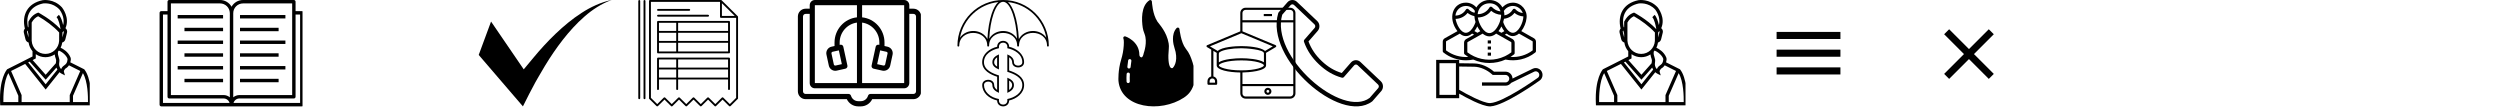
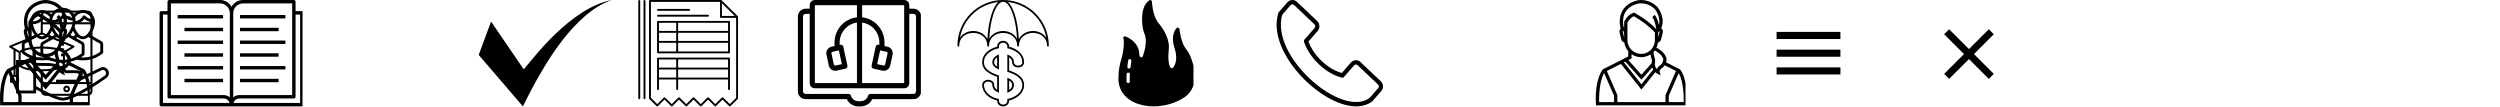
<svg xmlns="http://www.w3.org/2000/svg" width="752" height="32">
  <svg id="autors" width="27" height="32" viewBox="0 0 27 32" x="0" y="0">
    <path d="M.059 31.693h27.355c.136-3.12-.088-8.295-2.006-10.759l-.069-.088-4.191-2.104c.091-.307.136-.588.154-.795a1.449 1.449 0 0 0-.102-.692c-.691-1.655-2.155-2.525-2.959-2.896a5.158 5.158 0 0 0 .48-1.567c.456-.128.822-.489.942-.971l.489-1.987a1.343 1.343 0 0 0-.154-1.023 1.346 1.346 0 0 0-.3-.341c1.379-3.133-.931-6.087-1.057-6.243C16.139-.478 12.979.028 12.812.058c-4.561.955-6.321 4.451-5.328 8.55-.294.326-.418.78-.309 1.226l.492 1.99c.119.478.483.838.935.968.139.993.56 1.89 1.177 2.614v1.576c-6.545 3.352-2.398 1.213-7.643 3.867-.01.049-2.461 2.654-2.097 10.375l.022.472zm26.404-.99h-4.502v-1.891l2.978-6.816c1.492 2.476 1.547 7.203 1.524 8.708zm-6.144-12.841c-.174 1.996-1.268 1.393-1.944 2.93-.531-.584-.691-1.285-.548-2.035.258-1.377-.583-1.786-.375-3.233l.031-.033v-.005c.018-.02.184-.217.232-.28 1.781.777 2.639 2.221 2.604 2.656zm-9.556-1.568a5.068 5.068 0 0 0 2.899.912 5.06 5.06 0 0 0 2.795-.836c.114 1.138.559 1.365.401 2.203a3.52 3.52 0 0 0-.055.459l-3.066 3.456-3.919-4.419.946-.494v-1.281zm-1.232-4.229V6.783c.477-.883 1.128-1.522 1.936-1.906 2.165 1.225 4.657 3.053 6.329 4.893-.002 2.343.007 2.35-.009 2.542l-.001.012c-.13 2.128-1.88 3.892-4.124 3.892-2.181 0-3.992-1.713-4.123-3.913a2.69 2.69 0 0 1-.008-.238zm-.611 6.482 4.816 5.43 3.234-3.644c.074.213.178.414.296.608l-3.53 4.414-5.264-6.583.447-.224zm9.862-7.279v-1.53l.368-.421c.02.775.104-.14-.368 1.951zM12.993 1.029c.196.012 2.824-.4 4.901 1.843.082.103 1.773 2.281 1.093 4.665-.233-1.061-.638-2.42-1.278-3.068l-.7.697c.632.641 1.048 2.591 1.206 3.602-2.901-3.035-6.643-4.957-6.694-4.989-.188.117-1.771.418-2.921 2.653l-.055.107v1.642l-.145.002c-.731-3.528.669-6.33 4.593-7.153zM8.296 9.201l.249 1.008v1.06l-.414-1.674c-.061-.25.124-.344.165-.394zm-.725 10.023 6.166 7.712 4.172-5.218c.454.406.672.464 1.634.959l-.325-1.101c-.082-.279.244-.728.441-.934.44-.238.806-.578 1.08-.998l3.404 1.709-3.167 7.251v2.099H6.499v-2.099l-3.169-7.25 4.242-2.129zm-5.037 2.773 2.978 6.815v1.891H1.01c-.023-1.504.033-6.229 1.524-8.706z" />
  </svg>
  <svg id="book" width="43" height="32" viewBox="0 0 43 32" x="48" y="0">
    <path d="M19.102 4.52H5.443v1.028h13.659V4.52zM19.101 8.357H7.488v1.028h11.613V8.357zM19.102 12.195H5.443v1.028h13.659v-1.028zM19.101 16.032H7.488v1.028h11.613v-1.028zM19.102 19.869H5.443v1.028h13.659v-1.028zM19.101 23.707H7.488v1.028h11.613v-1.028zM37.851 4.52H24.192v1.028h13.659V4.52zM35.805 8.357H24.192v1.028h11.613V8.357zM37.851 12.195H24.192v1.028h13.659v-1.028zM35.805 16.032H24.192v1.028h11.613v-1.028zM37.851 19.869H24.192v1.028h13.659v-1.028zM35.805 23.707H24.192v1.028h11.613v-1.028z" />
    <path d="M42.783 3.348h-1.875V.514a.513.513 0 0 0-.511-.515H25.111a3.95 3.95 0 0 0-3.463 2.026 3.951 3.951 0 0 0-3.464-2.026H2.898a.513.513 0 0 0-.511.515v2.834H.512a.513.513 0 0 0-.511.515v27.622c0 .284.229.515.511.515h42.271c.282 0 .511-.23.511-.515V3.863a.513.513 0 0 0-.511-.515zM25.111 1.029h14.774V28.59H24.02c-.703 0-1.406.299-1.861.685V3.993a2.945 2.945 0 0 1 2.952-2.964zm-21.702 0h14.774a2.936 2.936 0 0 1 2.946 2.851c.001.022.003.091.006.113v25.28a2.979 2.979 0 0 0-1.855-.683H3.408V1.029zM1.023 4.378h1.364v24.727c0 .284.229.515.511.515h16.383c.78 0 1.533.515 1.774 1.351H1.023V4.378zm41.248 26.593H22.239a1.85 1.85 0 0 1 1.78-1.351h16.377c.282 0 .511-.23.511-.515V4.378h1.364v26.593z" />
  </svg>
  <svg id="check" width="40" height="32" viewBox="0 0 40 32" x="144" y="0">
    <path d="M35.296 1.514a30.274 30.274 0 0 0-4.369 2.379c-2.797 1.797-5.355 3.936-7.754 6.218-2.398 2.287-4.63 4.735-6.741 7.28-.528.636-2.892 3.47-2.892 3.47L3.71 6.481-.001 16.523 13.292 32c1.291-2.551 2.533-5.07 3.752-7.258.303-.556.62-1.08.923-1.612 0 0 1.56-2.677 1.97-3.352 1.64-2.697 3.414-5.325 5.366-7.821 1.955-2.491 4.08-4.87 6.489-6.961a29.016 29.016 0 0 1 3.842-2.872c1.364-.848 2.814-1.591 4.365-2.125-1.613.31-3.187.848-4.704 1.514z" />
  </svg>
-   <svg id="mobile-learning" viewBox="0 0 32 32">
+   <svg id="mobile-learning" width="30" height="32" viewBox="0 0 32 32">
    <path d="M28.090 2.327h-13.424c-0.874 0-1.585 0.707-1.585 1.576v5.526l-9.973 4.162c-0.113 0.047-0.19 0.153-0.198 0.275s0.052 0.238 0.157 0.3l1.272 0.757v8.066c-0.65 0.148-1.138 0.726-1.138 1.419v0.778c0 0.178 0.145 0.323 0.325 0.323h2.277c0.179 0 0.325-0.145 0.325-0.323v-0.778c0-0.692-0.488-1.27-1.139-1.418v-7.681l1.006 0.599c-0.031 0.231-0.004-0.402-0.014 3.755 0 1.367 3.52 2.099 7.102 2.141v6.295c0 0.325 0.1 0.628 0.271 0.879 0.285 0.419 0.767 0.695 1.313 0.695h13.424c0.873 0 1.583-0.706 1.583-1.574 0 0.043-0.002-1.333 0-24.195 0-0.857-0.713-1.576-1.582-1.576zM5.478 24.408v0.455h-1.628v-0.455c0-0.447 0.364-0.812 0.812-0.812 0.45 0 0.816 0.364 0.816 0.812zM28.090 29.025h-13.424c-0.322 0-0.607-0.162-0.775-0.408-0.101-0.148-0.16-0.327-0.16-0.519v-2.182h15.29v2.183c0 0.506-0.424 0.926-0.931 0.926zM29.021 25.27h-15.291v-3.464c1.749-0.020 7.106-0.403 7.106-2.143-0.002-2.612 0.005-3.671-0.008-3.76l2.916-1.737c0.105-0.063 0.166-0.179 0.157-0.3s-0.085-0.228-0.198-0.275l-9.973-4.162v-2.697h15.291v18.539zM13.406 17.519c-1.801 0-5.27 0.231-6.777 1.21 0.010-2.993-0.104-2.798 0.266-3.052 0.936-0.685 3.613-1.164 6.511-1.164 1.264 0 6.781 0.345 6.781 1.507v2.709c-1.521-0.988-4.972-1.21-6.781-1.21zM13.731 3.903c0-0.512 0.419-0.929 0.934-0.929h13.424c0.515 0 0.932 0.422 0.932 0.928v2.182h-15.29v-2.182zM13.406 9.994l9.455 3.946-2.343 1.394c-1.246-1.228-5.366-1.466-7.112-1.466-1.749 0-5.869 0.239-7.112 1.467l-2.343-1.394 9.455-3.946zM6.629 19.664c0-0.523 2.328-1.498 6.777-1.498 4.452 0 6.781 0.976 6.781 1.498s-2.329 1.499-6.781 1.499c-4.449 0-6.777-0.976-6.777-1.499z" />
    <path d="M21.377 26.403c-0.592 0-1.074 0.479-1.074 1.068s0.482 1.069 1.074 1.069c0.592 0 1.074-0.479 1.074-1.069s-0.482-1.068-1.074-1.068zM21.377 27.894c-0.234 0-0.425-0.19-0.425-0.423s0.191-0.422 0.425-0.422c0.234 0 0.425 0.189 0.425 0.422s-0.191 0.423-0.425 0.423z" />
    <path d="M22.616 4.207h-2.478v0.646h2.478v-0.646z" />
  </svg>
  <svg id="doc" width="30" height="32" viewBox="0 0 30 32" x="192" y="0">
    <path d="m29.977 4.975-.001-.002a.32.32 0 0 0-.06-.09L25.068.084a.329.329 0 0 0-.041-.033l-.009-.006c-.012-.007-.024-.014-.036-.019l-.011-.005a.287.287 0 0 0-.1-.02H3.509a.285.285 0 0 0-.286.284v29.271c0 .019.002.037.006.056l.007.023.009.03.014.026.013.023c.01.014.021.028.033.04l.003.003 2.183 2.161a.288.288 0 0 0 .405 0l1.982-1.961 1.981 1.961c.056.056.129.083.203.083s.146-.027.202-.083l1.981-1.96 1.982 1.96a.288.288 0 0 0 .405 0l1.981-1.96 1.981 1.96a.288.288 0 0 0 .405 0l1.982-1.961 1.981 1.961c.056.056.129.083.202.083s.147-.027.203-.083l1.981-1.96 1.982 1.96a.288.288 0 0 0 .405 0l2.183-2.161.011-.014.024-.029c.007-.009.011-.02.017-.03.003-.007.007-.012.009-.019.006-.013.009-.026.012-.039l.005-.013a.278.278 0 0 0 .006-.058V5.085a.287.287 0 0 0-.023-.108zM25.151.969l3.869 3.83h-3.869V.969zm4.275 28.468-1.896 1.878-1.982-1.961a.29.29 0 0 0-.405 0l-1.981 1.961-1.981-1.961a.29.29 0 0 0-.405 0l-1.982 1.961-1.98-1.96v-.001a.289.289 0 0 0-.405 0l-1.98 1.961-1.982-1.961a.29.29 0 0 0-.405 0l-1.981 1.961-1.981-1.961a.29.29 0 0 0-.405 0l-1.982 1.961-1.897-1.878V.567h20.783v4.516c0 .157.128.284.287.284h4.561v24.071z" />
    <path d="M5.931 3.251h9.384c.158 0 .287-.127.287-.284s-.128-.284-.287-.284H5.931c-.159 0-.287.127-.287.284s.128.284.287.284zM5.931 5.005H20.98c.158 0 .287-.127.287-.284s-.128-.284-.287-.284H5.931c-.159 0-.287.127-.287.284s.128.284.287.284zM5.645 6.58v9.186c0 .157.128.284.287.284h21.357a.285.285 0 0 0 .286-.284V6.58a.285.285 0 0 0-.286-.284H5.932a.285.285 0 0 0-.287.284zm6.333.284h15.024v2.442H11.978V6.864zm0 3.009h15.024v2.441H11.978V9.873zm0 3.008h15.024v2.602H11.978v-2.602zm-5.76-6.017h5.187v2.442H6.218V6.864zm0 3.009h5.187v2.441H6.218V9.873zm0 3.008h5.187v2.602H6.218v-2.602zM27.289 17.327H5.932a.285.285 0 0 0-.287.284v9.186c0 .157.128.283.287.283s.286-.127.286-.283v-2.885h5.187v2.885c0 .157.128.283.286.283s.287-.127.287-.283v-2.885h15.024v2.885c0 .157.128.283.287.283s.286-.127.286-.283v-9.186a.284.284 0 0 0-.286-.284zm-15.884 6.017H6.218v-2.44h5.187v2.44zm0-3.008H6.218v-2.441h5.187v2.441zm15.597 3.008H11.978v-2.44h15.024v2.44zm0-3.008H11.978v-2.441h15.024v2.441zM1.863 0a.286.286 0 0 0-.287.284v29.271c0 .156.128.283.287.283s.287-.127.287-.283V.284A.285.285 0 0 0 1.863 0zM.287 0A.286.286 0 0 0 0 .284v29.271c0 .156.128.283.287.283s.286-.127.286-.283V.284A.285.285 0 0 0 .287 0z" />
  </svg>
  <svg id="english" width="37" height="32" viewBox="0 0 37 32" x="240" y="0">
    <path d="M2.318 29.826h12.404A3.786 3.786 0 0 0 18.15 32h.783c1.486 0 2.8-.853 3.429-2.174h12.41c1.278 0 2.318-1.054 2.318-2.349V4.965c0-1.295-1.04-2.349-2.318-2.349H33.52V1.567c0-.864-.693-1.566-1.545-1.566H5.108c-.852 0-1.545.702-1.545 1.566v1.049H2.319C1.041 2.616.001 3.67.001 4.965v22.512c0 1.295 1.04 2.349 2.318 2.349zm29.656-4.832H19.318V6.798c2.925.388 5.193 2.924 5.193 5.992v.706l-.183-.041a.772.772 0 0 0-.921.597l-1.23 5.672a.783.783 0 0 0 .589.932l2.658.594a1.979 1.979 0 0 0 2.352-1.533l.712-3.28a2.007 2.007 0 0 0-1.505-2.388l-.925-.207v-1.051c0-3.934-2.959-7.179-6.739-7.575v-3.65h12.657l-.001 23.428zm-7.223-9.84 1.898.424a.434.434 0 0 1 .33.522l-.712 3.28a.457.457 0 0 1-.515.34l-1.9-.424.899-4.142zM5.108 1.566h12.665v3.649c-3.784.391-6.746 3.64-6.746 7.576v1.051l-.927.207a1.968 1.968 0 0 0-1.24.877 2.007 2.007 0 0 0-.263 1.509l.71 3.277a1.993 1.993 0 0 0 1.936 1.583c.14 0 .279-.015.422-.046l2.647-.593a.783.783 0 0 0 .588-.932l-1.23-5.672a.773.773 0 0 0-.922-.597l-.177.04v-.705c0-3.071 2.272-5.609 5.201-5.993v18.197H5.107V1.566zm7.219 13.588.899 4.141-1.89.423a.439.439 0 0 1-.519-.337l-.712-3.284a.433.433 0 0 1 .328-.52l1.893-.423zM1.545 4.964c0-.432.346-.783.773-.783h1.244v20.813c0 .864.694 1.566 1.545 1.566h26.867c.852 0 1.545-.702 1.545-1.566V4.181h1.252c.426 0 .773.351.773.783v22.512a.778.778 0 0 1-.773.783H21.835a.774.774 0 0 0-.739.553 2.257 2.257 0 0 1-2.165 1.621h-.783c-.998 0-1.867-.649-2.168-1.63a.775.775 0 0 0-.736-.544H2.316a.779.779 0 0 1-.773-.783V4.964z" />
  </svg>
  <svg id="finance" width="28" height="32" viewBox="0 0 28 32" x="288" y="0">
    <path d="M.542 13.742c0 .357-.542.357-.542 0C0 6.154 6.154 0 13.742 0c7.591 0 13.742 6.154 13.742 13.742 0 .357-.539.357-.539 0 0-5.129-8.428-5.132-8.428 0 0 .357-.555.357-.555 0 0-5.116-8.441-5.116-8.441 0 0 .357-.555.357-.555 0 0-5.106-8.425-5.142-8.425 0zm8.473-1.992c.146-2.952.61-5.599 1.285-7.62.539-1.606 1.22-2.826 1.992-3.51C6.498 1.253 1.807 5.645.759 11.342c1.995-2.878 6.602-2.647 8.256.409zm8.906-.133c-.149-2.839-.6-5.379-1.249-7.316-1.674-5.012-4.185-5.012-5.859 0-.649 1.937-1.097 4.477-1.249 7.316 1.8-3.059 6.556-3.059 8.357 0zm8.804-.276A13.205 13.205 0 0 0 15.192.619c.775.684 1.453 1.904 1.992 3.51.675 2.021 1.139 4.668 1.285 7.62 1.664-3.072 6.284-3.254 8.256-.409zM11.938 20.03v-2.791c-.503.334-.899.85-.899 1.48 0 .613.402 1.019.899 1.311zm.542.866c-.963-.441-1.979-.957-1.979-2.177 0-1.259.957-1.888 1.979-2.359v4.536zM15.546 24.24v2.822c.509-.337.908-.856.908-1.486 0-.62-.409-1.038-.908-1.337zm-.539-.869c.967.448 1.989.98 1.989 2.206 0 1.262-.963 1.891-1.989 2.358v-4.564z" />
    <path d="M15.546 14.063c2.219.513 4.5 2.174 4.5 4.655 0 2.125-3.591 2.047-3.591 0 0-.633-.399-1.152-.908-1.486v3.971c2.054.672 4.506 1.875 4.506 4.373 0 2.485-2.281 4.143-4.506 4.652-.01 2.365-3.601 2.362-3.607-.003-1.265-.292-2.365-.882-3.16-1.664-.834-.824-1.327-1.859-1.327-2.985 0-2.093 3.588-2.093 3.588 0 0 .626.396 1.142.899 1.476v-3.968c-2.037-.659-4.503-1.898-4.503-4.373 0-2.485 2.281-4.143 4.503-4.652.01-2.365 3.601-2.362 3.607.003zm-3.066.007v.431c-2.112.419-4.506 1.771-4.506 4.211 0 2.346 2.628 3.397 4.506 3.977v5.243c-1.015-.464-1.979-1.09-1.979-2.355 0-1.382-2.511-1.382-2.511 0 0 .976.435 1.878 1.168 2.599.931.921 2.06 1.359 3.322 1.609v.435c0 1.664 2.527 1.664 2.527 0v-.431c2.118-.422 4.503-1.775 4.503-4.211 0-2.368-2.621-3.387-4.503-3.981v-5.239c1.019.464 1.989 1.09 1.989 2.362 0 1.346 2.508 1.402 2.508 0 0-2.436-2.381-3.792-4.496-4.214v-.435c0-1.664-2.527-1.664-2.527 0z" />
  </svg>
  <svg id="fire" width="23" height="32" viewBox="0 0 23 32" x="336" y="0">
    <path d="M21.909 16.593c-.284-.635-.675-1.261-1.247-1.983-1.442-1.813-1.882-5.857-1.887-5.896a.488.488 0 0 0-.337-.412.495.495 0 0 0-.518.141c-1.721 1.925-.997 4.897-.606 6.085.108.325.225.708.308 1.096.636 3.137-.592 4.558-.88 4.844-.279.078-.469.039-.645-.15-.606-.664-.807-2.841-.523-5.678a5.797 5.797 0 0 0-.039-1.581c-.598-3.486-2.791-5.722-3.349-6.507C10.651 4.283 10.494.506 10.49.472a.487.487 0 0 0-.763-.383C7.165 1.83 7.385 6.024 7.742 8.365c.083.543.244 1.096.523 1.794.992 2.497-.196 5.721-.205 5.75s-.02.053-.024.082c-.152.795-.406 1.27-.689 1.27a.327.327 0 0 1-.093-.015c-.347-.073-.528-.441-.533-.761-.02-4.136-4.17-5.527-4.214-5.542a.485.485 0 0 0-.518.146.476.476 0 0 0-.068.533c.049.102.205.548.098 2.124a18.09 18.09 0 0 1-.768 4.16C.263 21.125.42 24.175.43 24.321c.759 8.257 12.635 9.704 19.683 5.052.772-.509 1.403-1.091 1.868-1.731 2.601-3.588 1.071-8.461-.068-11.05zM3.845 24.481a.484.484 0 0 1-.46.509h-.029a.487.487 0 0 1-.489-.456c-.044-.708-.034-1.45.02-2.255a.49.49 0 0 1 .978.068 15.622 15.622 0 0 0-.02 2.133zm.239-4.296a.485.485 0 0 1-.484.427c-.02 0-.039 0-.064-.005a.488.488 0 0 1-.425-.538l.235-1.872a.494.494 0 0 1 .548-.422c.269.034.46.276.425.543l-.235 1.867z" />
  </svg>
  <svg id="phone" width="32" height="32" viewBox="0 0 32 32" x="384" y="0">
    <path d="M4.657.003a1.969 1.969 0 0 0-1.392.678L.67 3.65c.004-.009-.01-.008-.084.101a.656.656 0 0 0-.09.184C-.56 7.437.148 11.289 1.872 14.953S6.347 22.123 9.505 25c3.158 2.877 6.721 5.128 10.119 6.244s6.692 1.102 9.133-.742a.536.536 0 0 0 .075-.068c.064-.067.066-.075.056-.065l.01-.013L31.48 27.4c.742-.849.682-2.184-.134-2.956l-6.126-5.799a1.965 1.965 0 0 0-2.84.138l-2.772 3.173c-2.25-.678-4.173-1.828-6.023-3.58s-3.132-3.637-3.993-5.905l2.771-3.173c.742-.849.683-2.184-.133-2.956L6.104.542A1.962 1.962 0 0 0 4.656.003h-.001zm.058 1.301c.19-.009.383.06.541.209l6.126 5.8a.788.788 0 0 1 .05 1.104l-3.063 3.504a.667.667 0 0 0-.124.665c.93 2.641 2.429 4.807 4.493 6.761s4.275 3.304 6.889 4.018a.612.612 0 0 0 .626-.193l3.064-3.505a.716.716 0 0 1 1.06-.051l6.127 5.8a.786.786 0 0 1 .049 1.103l-2.561 2.93c-2.003 1.497-4.826 1.581-7.986.542-3.173-1.043-6.617-3.202-9.666-5.98s-5.702-6.169-7.332-9.633C1.394 10.949.809 7.483 1.696 4.428l2.502-2.862a.736.736 0 0 1 .52-.261z" />
  </svg>
-   <svg id="support" width="32" height="32" viewBox="0 0 32 32" x="432" y="0">
-     <path d="M1.979 12.558v2.831c0 .152.069.295.188.39a10.97 10.97 0 0 0 6.788 2.362c.735 0 1.471-.077 2.19-.224A11.85 11.85 0 0 0 16 18.949c1.695 0 3.327-.349 4.855-1.032 3.069.624 6.338-.046 8.977-2.138a.497.497 0 0 0 .188-.39v-2.831c0-.416-.205-.794-.571-1.027L25.61 9.355c.84-1.073 1.466-2.602 1.574-3.913.319-2.256-1.507-4.646-4.136-4.646a4.162 4.162 0 0 0-2.927 1.227c-.027.027-.057.049-.083.076-.024.025-.043.054-.066.08l-.044.053C19.177.852 17.733 0 16.032 0c-.165 0-.328.011-.488.028-.01-.001-.018-.006-.028-.006-.091 0-.285.024-.388.054-.015.004-.026.015-.041.021a4.453 4.453 0 0 0-2.991 2.156A4.134 4.134 0 0 0 8.94.796c-3.88 0-5.601 4.612-2.539 8.581l-3.875 2.167a1.193 1.193 0 0 0-.549 1.014zm18.867 4.27c-.083.041-.166.085-.25.123l-.002.001A10.862 10.862 0 0 1 16 17.958c-1.602 0-3.148-.338-4.596-1.007a10.876 10.876 0 0 1-2.03-1.221v-2.87c0-.098.047-.184.101-.221l4.509-2.524c.561.48 1.278.832 2.02.832.715 0 1.488-.357 2.038-.843l4.455 2.52a.277.277 0 0 1 .129.237v2.87c-.567.429-1.164.795-1.781 1.098zm8.099-4.446a.203.203 0 0 1 .091.176v2.587a9.864 9.864 0 0 1-6.688 1.98c.367-.23.766-.516 1.075-.76a.497.497 0 0 0 .188-.39v-3.114c0-.435-.217-.835-.606-1.087l-2.366-1.339.575-.321c.698.573 1.297.744 1.835.744.658 0 1.35-.325 1.864-.759l4.031 2.284zM23.05 1.788c1.371 0 2.574.902 3 2.142a3.665 3.665 0 0 1-2.221-1.142.489.489 0 0 0-.783.084 3.657 3.657 0 0 1-2.529 1.76v-.003a4.95 4.95 0 0 0-.032-.653l-.007-.067a5.536 5.536 0 0 0-.121-.609c.559-.902 1.598-1.513 2.694-1.513zm-2.641 3.856a4.603 4.603 0 0 0 3.142-1.762 4.634 4.634 0 0 0 2.682 1.056c-.007 1.792-1.461 4.927-3.183 4.927-1.328 0-2.461-1.912-2.885-3.238.108-.341.186-.669.244-.983zm.1 3.729-.88.491-.888-.502c.329-.413.631-.893.89-1.413.249.526.546 1.01.878 1.425zm-1.327-2.908c-.475 1.427-1.693 3.49-3.176 3.49-1.73 0-3.203-2.864-3.483-4.696.075-.019 2.412.126 4.02-2.001.816.688 1.918 1.143 2.989 1.188.013.647-.143 1.406-.35 2.018zM16.034.992c2.76 0 3.285 2.392 3.328 2.442a4.085 4.085 0 0 1-2.545-1.276.491.491 0 0 0-.784.087 4.048 4.048 0 0 1-3.555 2.022c.135-1.822 1.585-3.274 3.555-3.274zm-3.662 6.946a7.91 7.91 0 0 0 .906 1.438l-.869.487-.9-.51c.341-.438.631-.929.863-1.415zm-3.43-6.15c1.117 0 2.14.571 2.71 1.514-.029.1-.106.498-.116.548a3.646 3.646 0 0 1-1.808-1.062.49.49 0 0 0-.783.086 3.68 3.68 0 0 1-3.154 1.815c.157-1.627 1.507-2.9 3.151-2.9zm-3.108 3.89A4.663 4.663 0 0 0 9.45 3.882a4.578 4.578 0 0 0 2.041.961c.029.575.178 1.273.348 1.789-.272.84-.793 1.841-1.44 2.505l-.014.01c-.405.43-.981.719-1.434.719-1.583 0-2.82-2.508-3.117-4.188zm-2.87 6.88c0-.075.033-.139.067-.162l4.086-2.284c.245.206.302.229.351.265.481.322.922.482 1.523.482.64 0 1.223-.273 1.737-.694.029-.023.06-.045.087-.068l.583.33-2.429 1.361c-.363.236-.58.636-.58 1.071v3.114c0 .152.069.296.188.39.314.249.722.539 1.075.761a9.903 9.903 0 0 1-6.689-1.98v-2.587z" />
-     <path d="M31.034 20.781a2.036 2.036 0 0 0-1.993-.11l-6.076 2.956a2.102 2.102 0 0 0-2.092-2.071l-3.484.001c-1.718-1.504-3.913-2.425-5.909-2.473-1.968-.047-3.735-.06-4.56-.064v-1.002H-.002v11.517H6.92v-1.379c1.898 1.097 6.889 3.845 9.258 3.845.054 0 .106-.001.157-.004 4.165-.235 13.989-7.198 14.637-7.661a2.08 2.08 0 0 0 1.026-1.796c0-.719-.361-1.376-.966-1.758zM5.937 28.542H.985v-9.533h4.952v9.533zm24.53-5.058a.296.296 0 0 0-.044.028c-.101.073-10.207 7.271-14.142 7.494a2.315 2.315 0 0 1-.12.003c-2.077 0-7.143-2.753-9.24-4.001v-6.997c.821.004 2.578.017 4.536.064 1.824.044 3.848.921 5.416 2.346l.14.128 3.86-.001c.612 0 1.111.502 1.111 1.119s-.498 1.119-1.111 1.119h-7.091v.992h7.091c.68 0 1.278-.333 1.662-.839l6.934-3.373c.34-.167.72-.146 1.041.057s.504.537.504.918c0 .391-.21.753-.549.945zM16.492 12.159h-.985v.92h.985v-.92zM16.492 13.992h-.985v.92h.985v-.92zM16.492 15.826h-.985v.92h.985v-.92z" />
+   <svg id="support" width="37" height="32" viewBox="0 0 32 32">
+     <path d="M4.055 13.287v2.471c0 0.133 0.060 0.258 0.164 0.34 1.677 1.329 3.78 2.061 5.924 2.061 0.642 0 1.284-0.068 1.912-0.195 1.338 0.596 2.763 0.901 4.237 0.901 1.479 0 2.904-0.305 4.237-0.901 2.678 0.545 5.532-0.040 7.835-1.866 0.104-0.082 0.164-0.208 0.164-0.34v-2.471c0-0.363-0.179-0.693-0.498-0.896l-3.351-1.899c0.733-0.937 1.279-2.271 1.374-3.415 0.278-1.969-1.315-4.055-3.609-4.055-0.965 0-1.881 0.4-2.554 1.071-0.023 0.023-0.050 0.043-0.072 0.067-0.021 0.022-0.038 0.047-0.058 0.070-0.013 0.015-0.025 0.031-0.038 0.046-0.656-1.204-1.916-1.948-3.4-1.948-0.144 0-0.286 0.010-0.426 0.024-0.009-0.001-0.016-0.005-0.024-0.005-0.080 0-0.248 0.021-0.339 0.047-0.013 0.004-0.023 0.013-0.036 0.018-1.109 0.226-2.048 0.902-2.611 1.882-0.677-0.795-1.672-1.272-2.754-1.272-3.386 0-4.888 4.025-2.216 7.489l-3.382 1.891c-0.3 0.191-0.479 0.522-0.479 0.885zM20.52 17.013c-0.073 0.036-0.145 0.074-0.218 0.107l-0 0c-0.001 0-0.001 0.001-0.002 0.001-1.258 0.582-2.607 0.878-4.009 0.878-1.398 0-2.747-0.295-4.011-0.879-0.615-0.282-1.21-0.64-1.772-1.065v-2.505c0-0.085 0.041-0.161 0.089-0.193l3.935-2.203c0.49 0.419 1.115 0.726 1.763 0.726 0.624 0 1.299-0.312 1.778-0.736l3.888 2.199c0.072 0.046 0.113 0.122 0.113 0.207v2.504c-0.495 0.375-1.016 0.694-1.554 0.958zM27.588 13.133c0.051 0.032 0.080 0.088 0.080 0.154v2.258c-1.706 1.289-3.758 1.874-5.837 1.728 0.32-0.201 0.668-0.451 0.938-0.663 0.104-0.082 0.164-0.207 0.164-0.341v-2.718c0-0.38-0.189-0.729-0.529-0.948l-2.065-1.169 0.502-0.28c0.609 0.5 1.132 0.649 1.602 0.649 0.574 0 1.178-0.284 1.627-0.662l3.518 1.993zM22.444 3.888c1.196 0 2.247 0.787 2.618 1.87-0.722-0.086-1.427-0.445-1.938-0.997-0.092-0.1-0.224-0.151-0.36-0.135-0.134 0.014-0.254 0.092-0.323 0.208-0.49 0.827-1.294 1.379-2.207 1.536 0-0.001-0-0.002-0-0.003 0.004-0.188-0.007-0.379-0.028-0.57-0.002-0.020-0.004-0.039-0.006-0.058-0.028-0.217-0.093-0.488-0.105-0.531 0.488-0.787 1.394-1.32 2.351-1.32zM20.139 7.253c1.086-0.12 2.067-0.669 2.742-1.538 0.665 0.549 1.508 0.882 2.341 0.922-0.006 1.564-1.275 4.3-2.778 4.3-1.159 0-2.148-1.669-2.517-2.826 0.094-0.298 0.162-0.584 0.213-0.858zM20.226 10.507l-0.768 0.428-0.775-0.439c0.287-0.361 0.551-0.779 0.777-1.233 0.217 0.459 0.477 0.882 0.766 1.244zM19.068 7.969c-0.414 1.245-1.477 3.046-2.772 3.046-1.51 0-2.795-2.5-3.040-4.098 0.065-0.016 2.105 0.11 3.509-1.746 0.712 0.6 1.674 0.998 2.609 1.037 0.011 0.564-0.125 1.227-0.305 1.761zM16.321 3.193c2.408 0 2.867 2.088 2.905 2.131-0.873-0.089-1.67-0.52-2.221-1.113-0.092-0.1-0.227-0.15-0.36-0.135s-0.254 0.093-0.323 0.21c-0.477 0.813-1.225 1.386-2.092 1.63-0.334 0.094-0.696 0.137-1.011 0.134 0.118-1.59 1.383-2.857 3.102-2.857zM13.125 9.255c0.223 0.449 0.488 0.878 0.791 1.255l-0.759 0.425-0.786-0.445c0.298-0.383 0.551-0.811 0.753-1.235zM10.131 3.888c0.974 0 1.867 0.498 2.365 1.321-0.025 0.087-0.092 0.435-0.101 0.478-0.598-0.144-1.147-0.465-1.578-0.927-0.093-0.099-0.224-0.149-0.36-0.134-0.134 0.015-0.254 0.093-0.323 0.21-0.575 0.977-1.63 1.584-2.753 1.584 0.137-1.42 1.315-2.531 2.75-2.531zM7.419 7.282c1.235-0.012 2.4-0.598 3.156-1.567 0.516 0.428 1.129 0.71 1.781 0.839 0.025 0.502 0.155 1.111 0.303 1.561-0.237 0.733-0.692 1.606-1.257 2.187-0.004 0.004-0.008 0.005-0.012 0.009-0.353 0.375-0.856 0.627-1.251 0.627-1.381 0-2.461-2.189-2.721-3.655zM4.914 13.287c0-0.066 0.029-0.121 0.058-0.141l3.566-1.993c0.214 0.179 0.263 0.2 0.306 0.232l-0 0c0.42 0.281 0.804 0.421 1.329 0.421 0.559 0 1.068-0.239 1.516-0.606 0.025-0.020 0.052-0.039 0.076-0.059l0.509 0.288-2.12 1.188c-0.317 0.206-0.506 0.555-0.506 0.935v2.718c0 0.133 0.060 0.258 0.164 0.34 0.274 0.217 0.63 0.47 0.938 0.664-2.109 0.145-4.161-0.461-5.838-1.728v-2.258z" />
+     <path d="M29.412 20.463c-0.529-0.335-1.179-0.369-1.739-0.096l-5.302 2.58c-0.018-1-0.828-1.808-1.825-1.808l-3.040 0.001c-1.499-1.313-3.415-2.116-5.157-2.159-1.718-0.041-3.26-0.053-3.979-0.056v-0.874h-6.041v10.051h6.041v-1.204c1.657 0.957 6.012 3.356 8.079 3.356 0.047 0 0.093-0.001 0.137-0.004 3.635-0.205 12.209-6.282 12.775-6.686 0.553-0.323 0.896-0.922 0.896-1.567 0-0.628-0.315-1.201-0.843-1.535zM7.509 27.237h-4.322v-8.32h4.322v8.32zM28.916 22.823c-0.013 0.007-0.026 0.015-0.038 0.024-0.089 0.063-8.908 6.346-12.342 6.54-0.034 0.002-0.068 0.003-0.105 0.003-1.813 0-6.233-2.402-8.064-3.492v-6.106c0.716 0.003 2.25 0.015 3.959 0.056 1.591 0.038 3.358 0.804 4.727 2.047l0.123 0.112 3.368-0.001c0.535 0 0.97 0.438 0.97 0.976s-0.435 0.977-0.969 0.977h-6.188v0.866h6.188c0.593 0 1.116-0.29 1.45-0.733l6.051-2.944c0.297-0.146 0.628-0.127 0.909 0.050s0.44 0.469 0.44 0.801c0 0.341-0.183 0.657-0.479 0.825z" />
+     <path d="M16.721 12.938h-0.859v0.803h0.859v-0.803z" />
+     <path d="M16.721 14.539h-0.859v0.803h0.859v-0.803z" />
+     <path d="M16.721 16.139h-0.859v0.802h0.859v-0.802z" />
  </svg>
  <svg id="teach" width="27" height="32" viewBox="0 0 27 32" x="480" y="0">
    <path d="M.059 31.693h27.355c.136-3.12-.088-8.295-2.006-10.759l-.069-.088-4.191-2.104c.091-.307.136-.588.154-.795a1.449 1.449 0 0 0-.102-.692c-.691-1.655-2.155-2.525-2.959-2.896a5.158 5.158 0 0 0 .48-1.567c.456-.128.822-.489.942-.971l.489-1.987a1.343 1.343 0 0 0-.154-1.023 1.346 1.346 0 0 0-.3-.341c1.379-3.133-.931-6.087-1.057-6.243C16.139-.478 12.979.028 12.812.058c-4.561.955-6.321 4.451-5.328 8.55-.294.326-.418.78-.309 1.226l.492 1.99c.119.478.483.838.935.968.139.993.56 1.89 1.177 2.614v1.576c-6.545 3.352-2.398 1.213-7.643 3.867-.01.049-2.461 2.654-2.097 10.375l.022.472zm26.404-.99h-4.502v-1.891l2.978-6.816c1.492 2.476 1.547 7.203 1.524 8.708zm-6.144-12.841c-.174 1.996-1.268 1.393-1.944 2.93-.531-.584-.691-1.285-.548-2.035.258-1.377-.583-1.786-.375-3.233l.031-.033v-.005c.018-.02.184-.217.232-.28 1.781.777 2.639 2.221 2.604 2.656zm-9.556-1.568a5.068 5.068 0 0 0 2.899.912 5.06 5.06 0 0 0 2.795-.836c.114 1.138.559 1.365.401 2.203a3.52 3.52 0 0 0-.055.459l-3.066 3.456-3.919-4.419.946-.494v-1.281zm-1.232-4.229V6.783c.477-.883 1.128-1.522 1.936-1.906 2.165 1.225 4.657 3.053 6.329 4.893-.002 2.343.007 2.35-.009 2.542l-.001.012c-.13 2.128-1.88 3.892-4.124 3.892-2.181 0-3.992-1.713-4.123-3.913a2.69 2.69 0 0 1-.008-.238zm-.611 6.482 4.816 5.43 3.234-3.644c.074.213.178.414.296.608l-3.53 4.414-5.264-6.583.447-.224zm9.862-7.279v-1.53l.368-.421c.02.775.104-.14-.368 1.951zM12.993 1.029c.196.012 2.824-.4 4.901 1.843.082.103 1.773 2.281 1.093 4.665-.233-1.061-.638-2.42-1.278-3.068l-.7.697c.632.641 1.048 2.591 1.206 3.602-2.901-3.035-6.643-4.957-6.694-4.989-.188.117-1.771.418-2.921 2.653l-.055.107v1.642l-.145.002c-.731-3.528.669-6.33 4.593-7.153zM8.296 9.201l.249 1.008v1.06l-.414-1.674c-.061-.25.124-.344.165-.394zm-.725 10.023 6.166 7.712 4.172-5.218c.454.406.672.464 1.634.959l-.325-1.101c-.082-.279.244-.728.441-.934.44-.238.806-.579 1.08-.998l3.404 1.709-3.167 7.251v2.099H6.499v-2.099l-3.169-7.25 4.242-2.129zm-5.037 2.773 2.978 6.815v1.891H1.01c-.023-1.504.033-6.229 1.524-8.706z" />
  </svg>
  <svg id="menu" width="32" height="32" viewBox="0 0 32 32" x="528" y="0">
    <path d="M6.4 11.733V9.6h19.2v2.133H6.4zm0 5.334h19.2v-2.133H6.4v2.133zm0 5.333h19.2v-2.133H6.4V22.4z" />
  </svg>
  <svg id="menuclose" width="32" height="32" viewBox="0 0 32 32" x="576" y="0">
    <path d="M23.733 10.304 22.229 8.8l-5.963 5.963L10.303 8.8l-1.504 1.504 5.963 5.963-5.963 5.963 1.504 1.504 5.963-5.963 5.963 5.963 1.504-1.504-5.963-5.963 5.963-5.963z" />
  </svg>
</svg>
